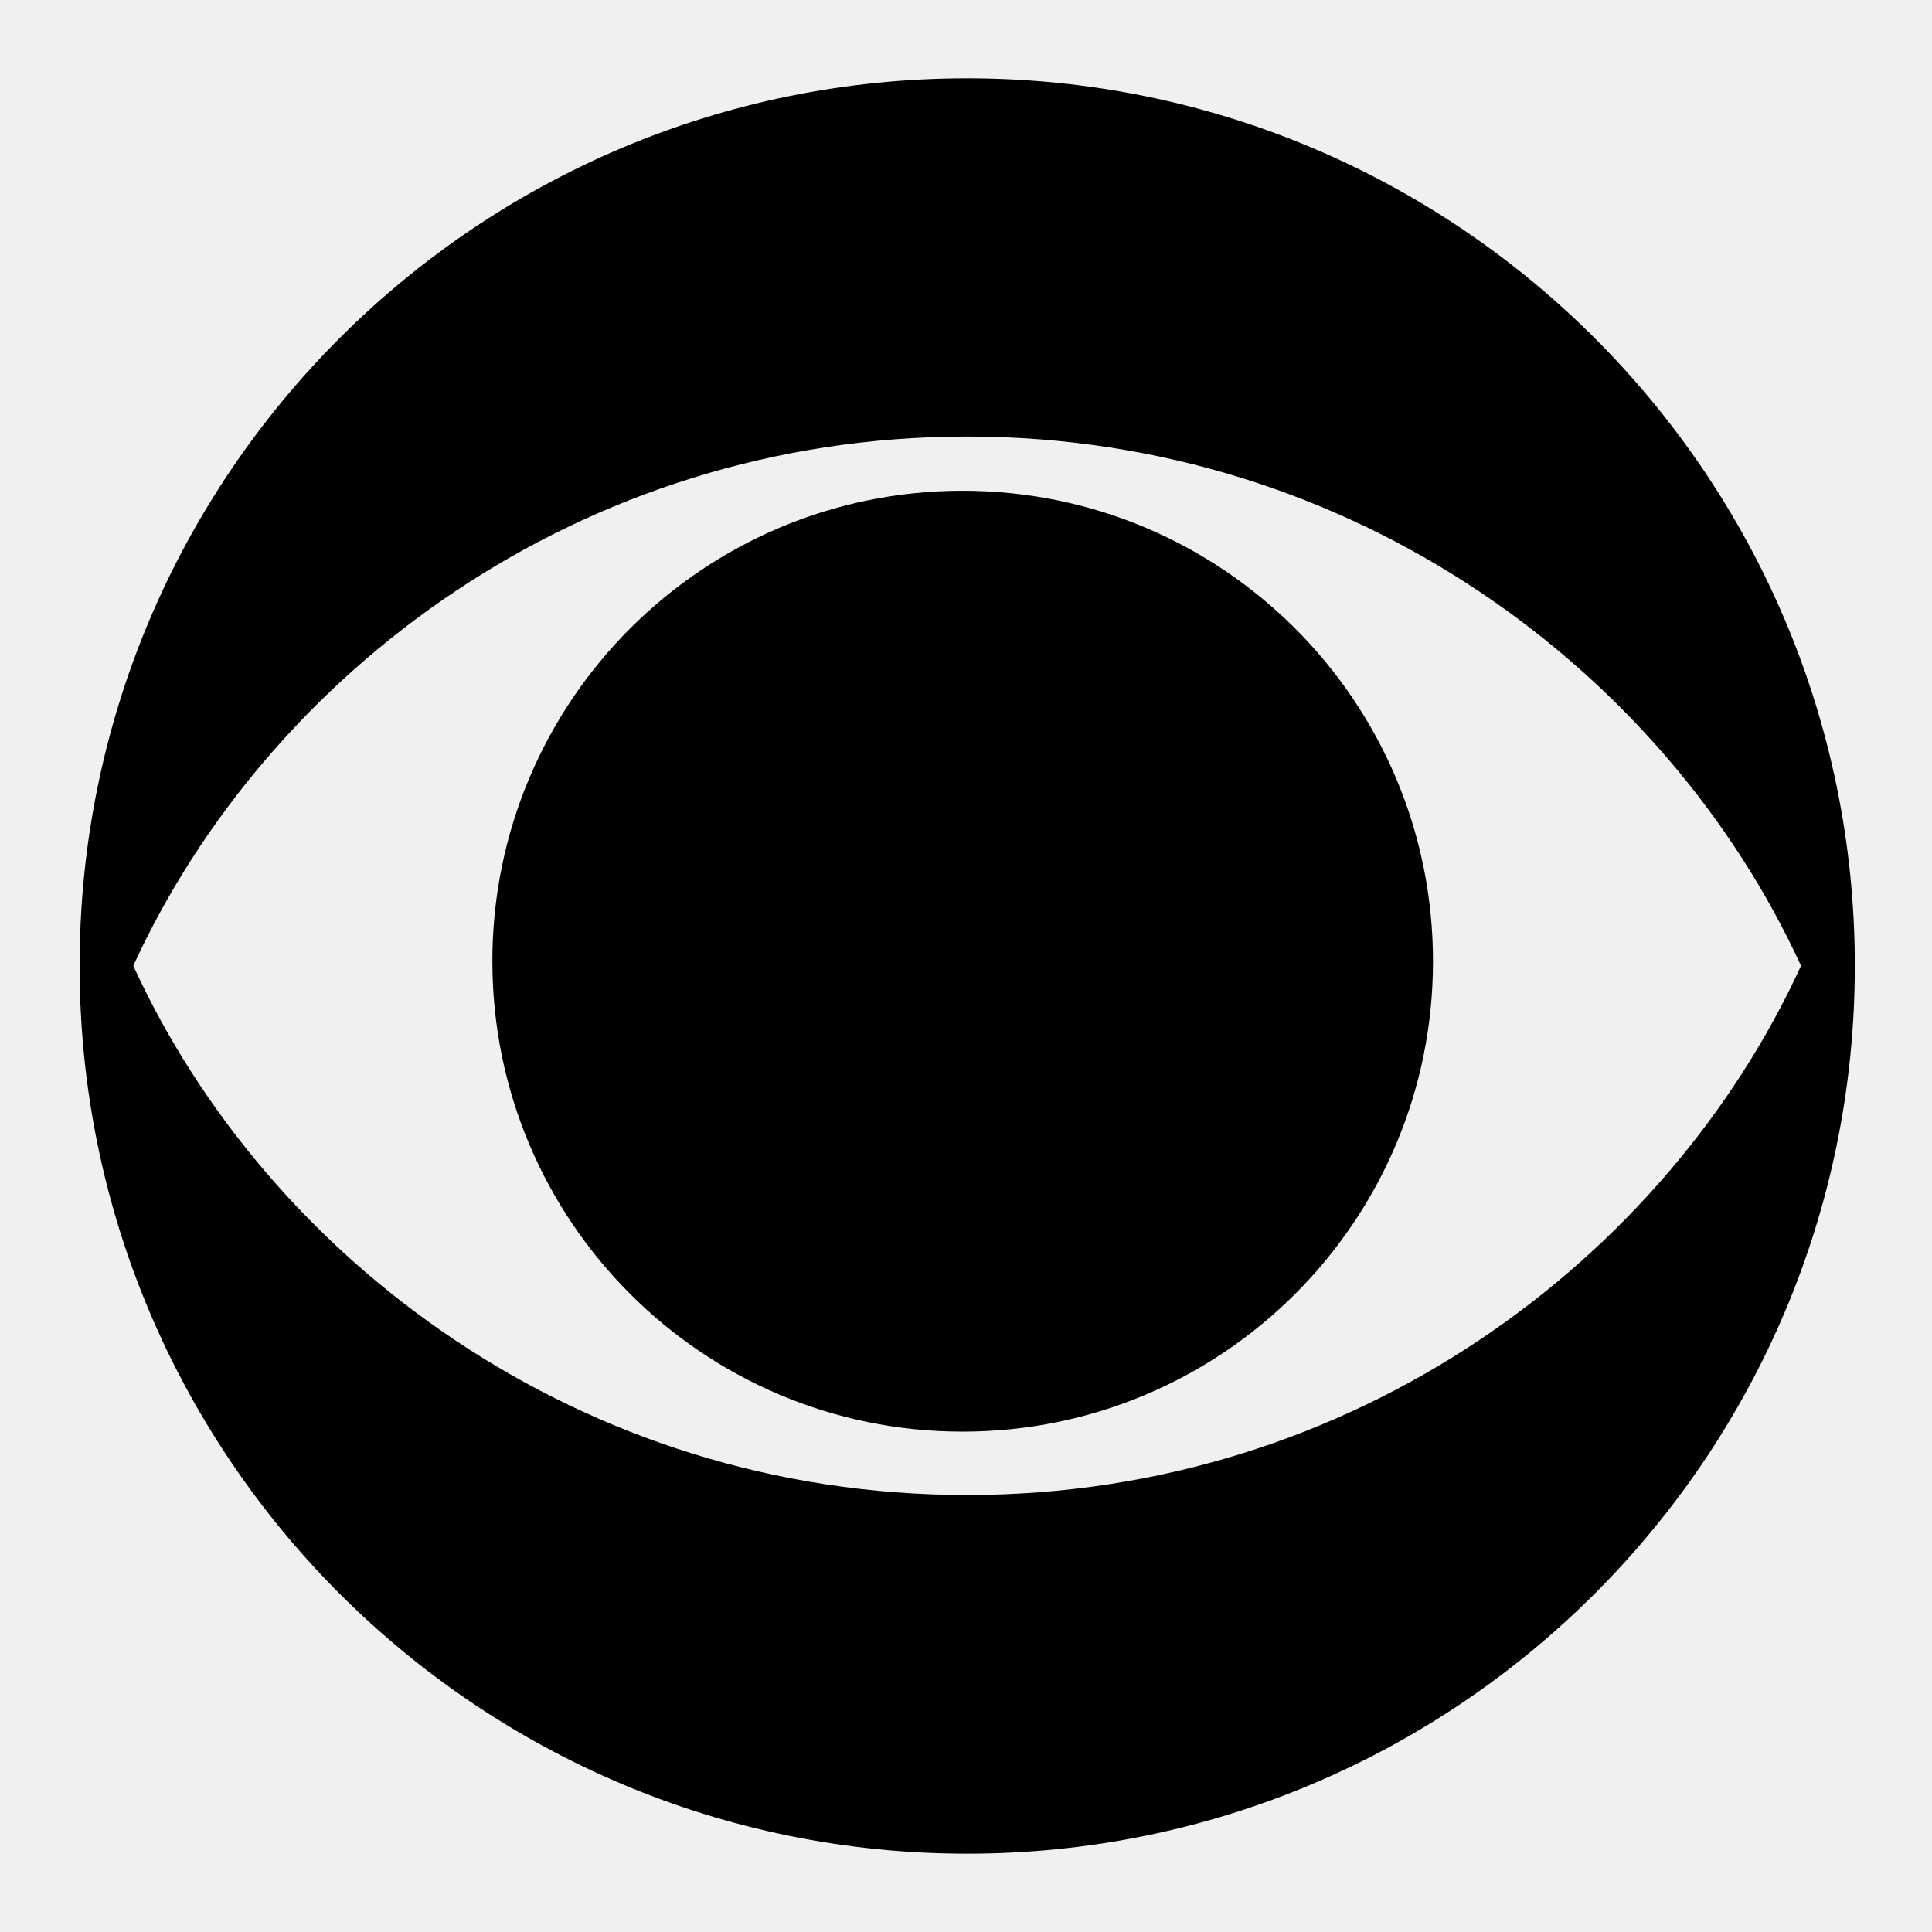
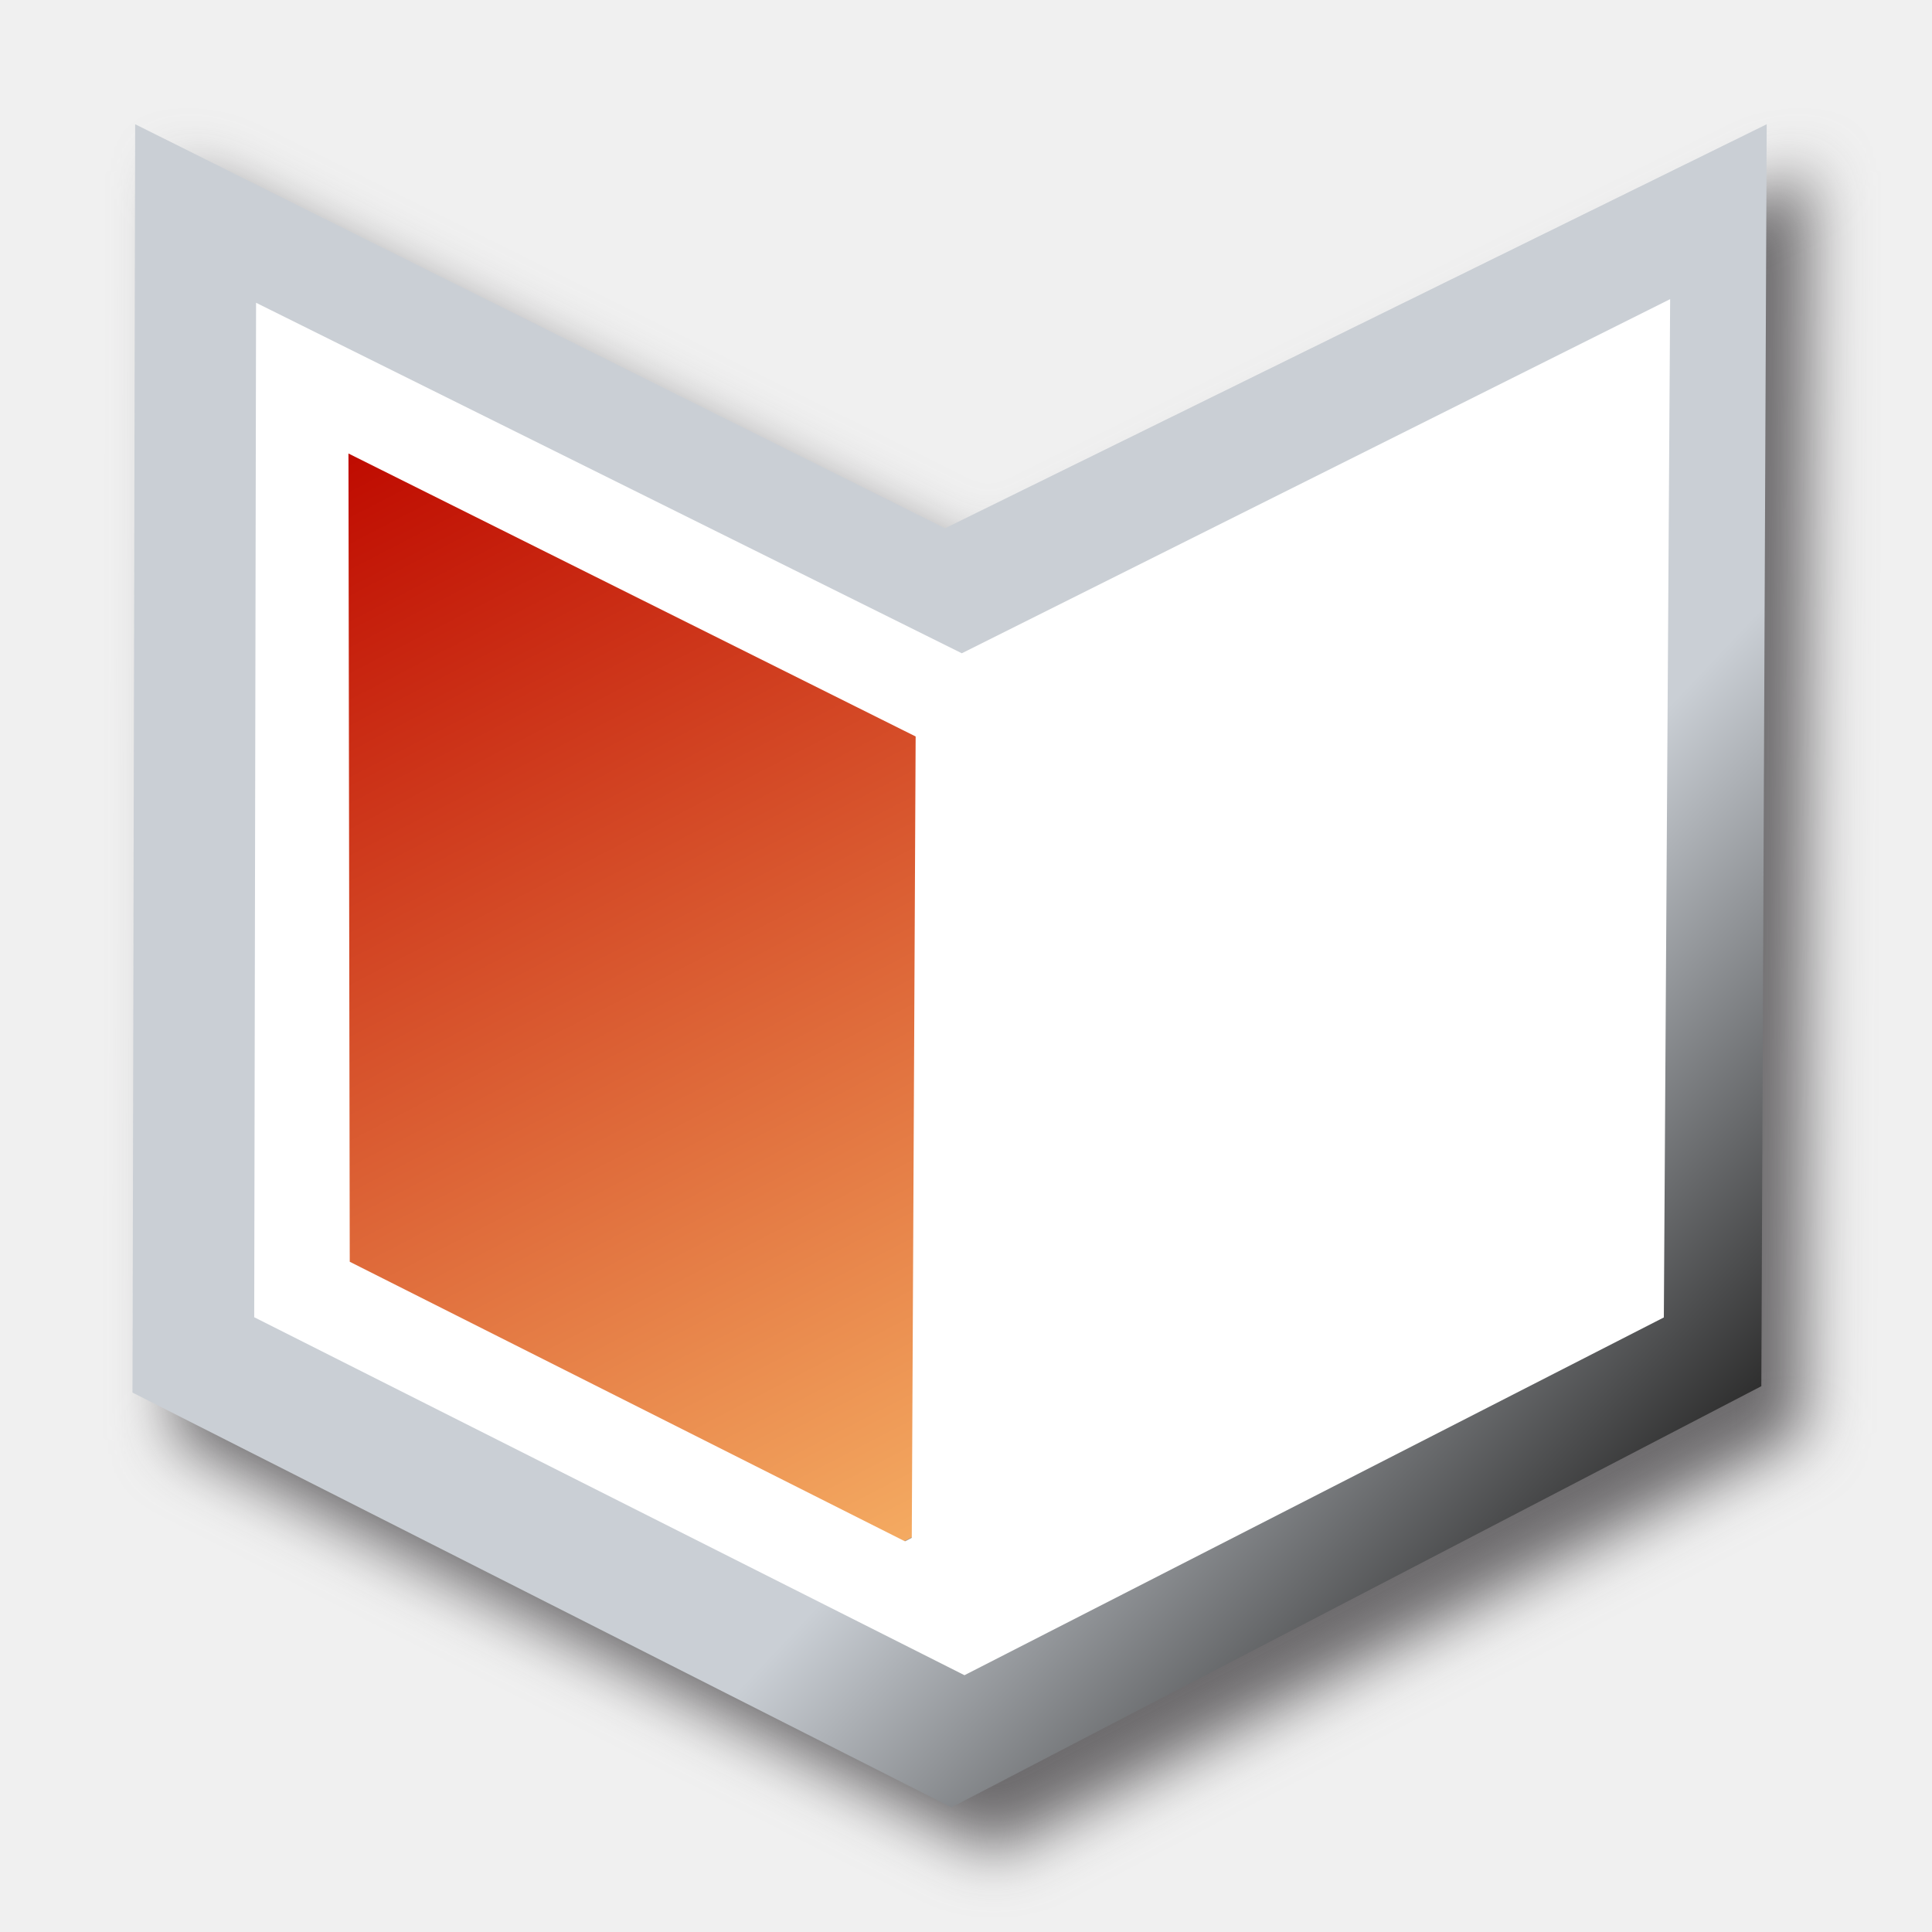
- <svg xmlns="http://www.w3.org/2000/svg" viewBox="0 0 70 70">
-   <g transform="translate(-345.721 -518.647)">
-     <path d="M348.605 553.64c0 -17.76 14.395 -32.156 32.155 -32.156 17.765 0 32.165 14.395 32.165 32.155 0 17.765 -14.4 32.17 -32.165 32.17 -17.76 0 -32.155 -14.405 -32.155 -32.17m62.37 0c-4.875 -10.63 -16.19 -19.175 -30.215 -19.175s-25.335 8.545 -30.21 19.175c4.875 10.635 16.185 19.175 30.21 19.175s25.34 -8.54 30.215 -19.175" id="path996" style="fill:#000000;fill-opacity:1;fill-rule:nonzero;stroke:none" />
-     <path d="M363.56 553.478c0 -9.42 7.626 -17.05 17.036 -17.05 9.415 0 17.045 7.63 17.045 17.05 0 9.41 -7.63 17.04 -17.045 17.04 -9.41 0 -17.035 -7.63 -17.035 -17.04" id="path1000" style="fill:#000000;fill-opacity:1;fill-rule:nonzero;stroke:none" />
-   </g>
+ <svg xmlns="http://www.w3.org/2000/svg" xmlns:xlink="http://www.w3.org/1999/xlink" viewBox="0 0 40 40" height="151.181" width="151.181" version="1.1">
+   <defs id="defs913">
+     <linearGradient id="linearGradient218738">
+       <stop style="stop-color:#cacfd5;stop-opacity:1" offset="0" />
+       <stop style="stop-color:#2f2f2f;stop-opacity:1" offset="1" />
+     </linearGradient>
+     <linearGradient id="linearGradient201358">
+       <stop style="stop-color:#bf0b00;stop-opacity:1" offset="0" />
+       <stop style="stop-color:#f4aa61;stop-opacity:1" offset="0.999" />
+       <stop style="stop-color:#000000;stop-opacity:0;" offset="1" />
+     </linearGradient>
+     <filter style="color-interpolation-filters:sRGB" id="filter236426-0-8" x="-0.045" y="-0.043" width="1.115" height="1.114">
+       <feFlood flood-opacity="1" flood-color="rgb(108,106,108)" result="flood" />
+       <feComposite in="flood" in2="SourceGraphic" operator="in" result="composite1" />
+       <feGaussianBlur in="composite1" stdDeviation="1" result="blur" />
+       <feOffset dx="1.4" dy="1.5" result="offset" />
+       <feComposite in="SourceGraphic" in2="offset" operator="over" result="composite2" />
+     </filter>
+     <linearGradient xlink:href="#linearGradient218738" id="linearGradient1589" gradientUnits="userSpaceOnUse" gradientTransform="translate(144.7339,86.53988)" x1="-29.537" y1="61.896" x2="-16.75" y2="73.996" />
+     <linearGradient xlink:href="#linearGradient201358" id="linearGradient1591" gradientUnits="userSpaceOnUse" gradientTransform="matrix(0.4436729,0,0,0.4436729,39.68824,-2.83904)" x1="-63.797" y1="43.299" x2="-45.257" y2="79.001" />
+     <clipPath clipPathUnits="userSpaceOnUse" id="clipPath1">
+       <circle r="19.5" cy="20" cx="20" style="display:inline;fill:none;fill-opacity:1;fill-rule:evenodd;stroke:#000000;stroke-width:0.109;stroke-linecap:round;stroke-linejoin:round;stroke-miterlimit:4;stroke-dasharray:none;stroke-dashoffset:0;stroke-opacity:1" id="circle1" />
+     </clipPath>
+     <clipPath clipPathUnits="userSpaceOnUse" id="clipPath2">
+       <circle r="19.5" cy="20" cx="20" style="display:inline;fill:none;fill-opacity:1;fill-rule:evenodd;stroke:#000000;stroke-width:0.109;stroke-linecap:round;stroke-linejoin:round;stroke-miterlimit:4;stroke-dasharray:none;stroke-dashoffset:0;stroke-opacity:1" id="circle2" />
+     </clipPath>
+     <clipPath clipPathUnits="userSpaceOnUse" id="clipPath3">
+       <circle r="43.951" cy="138.017" cx="100.907" style="display:inline;fill:none;fill-opacity:1;fill-rule:evenodd;stroke:#000000;stroke-width:0.246;stroke-linecap:round;stroke-linejoin:round;stroke-miterlimit:4;stroke-dasharray:none;stroke-dashoffset:0;stroke-opacity:1" id="circle3" />
+     </clipPath>
+   </defs>
+   <path style="fill:url(#linearGradient1589);fill-opacity:1;stroke:none;stroke-width:0.1;stroke-linecap:butt;stroke-linejoin:miter;stroke-miterlimit:4;stroke-dasharray:none;stroke-opacity:1;filter:url(#filter236426-0-8)" d="m 74.465,119.003 -0.087,41.743 26.952,13.651 26.654,-13.861 0.177,-41.532 -27.042,13.297 z" id="path200118-9-0" transform="matrix(0.6290856,0,0,0.6290856,-44.04662,-72.29115)" clip-path="url(#clipPath3)" />
+   <path style="fill:#ffffff;fill-opacity:1;stroke:none;stroke-width:0.029;stroke-linecap:butt;stroke-linejoin:miter;stroke-miterlimit:4;stroke-dasharray:none;stroke-opacity:1" d="m 10.034,14.171 -0.027,14.813 10.371,5.227 10.212,-5.224 0.092,-14.869 -10.343,5.171 z" id="path200186-0-1" clip-path="url(#clipPath2)" transform="matrix(1.417904,0,0,1.417904,-8.925711,-13.82467)" />
+   <path style="fill:url(#linearGradient1591);fill-opacity:1;stroke:none;stroke-width:0.029;stroke-linecap:butt;stroke-linejoin:miter;stroke-miterlimit:4;stroke-dasharray:none;stroke-opacity:1" d="m 11.383,16.372 0.019,11.802 8.206,4.132 0.057,-11.802 z" id="path201071-7-4" clip-path="url(#clipPath1)" transform="matrix(1.417904,0,0,1.417904,-8.925711,-13.82467)" />
</svg>
